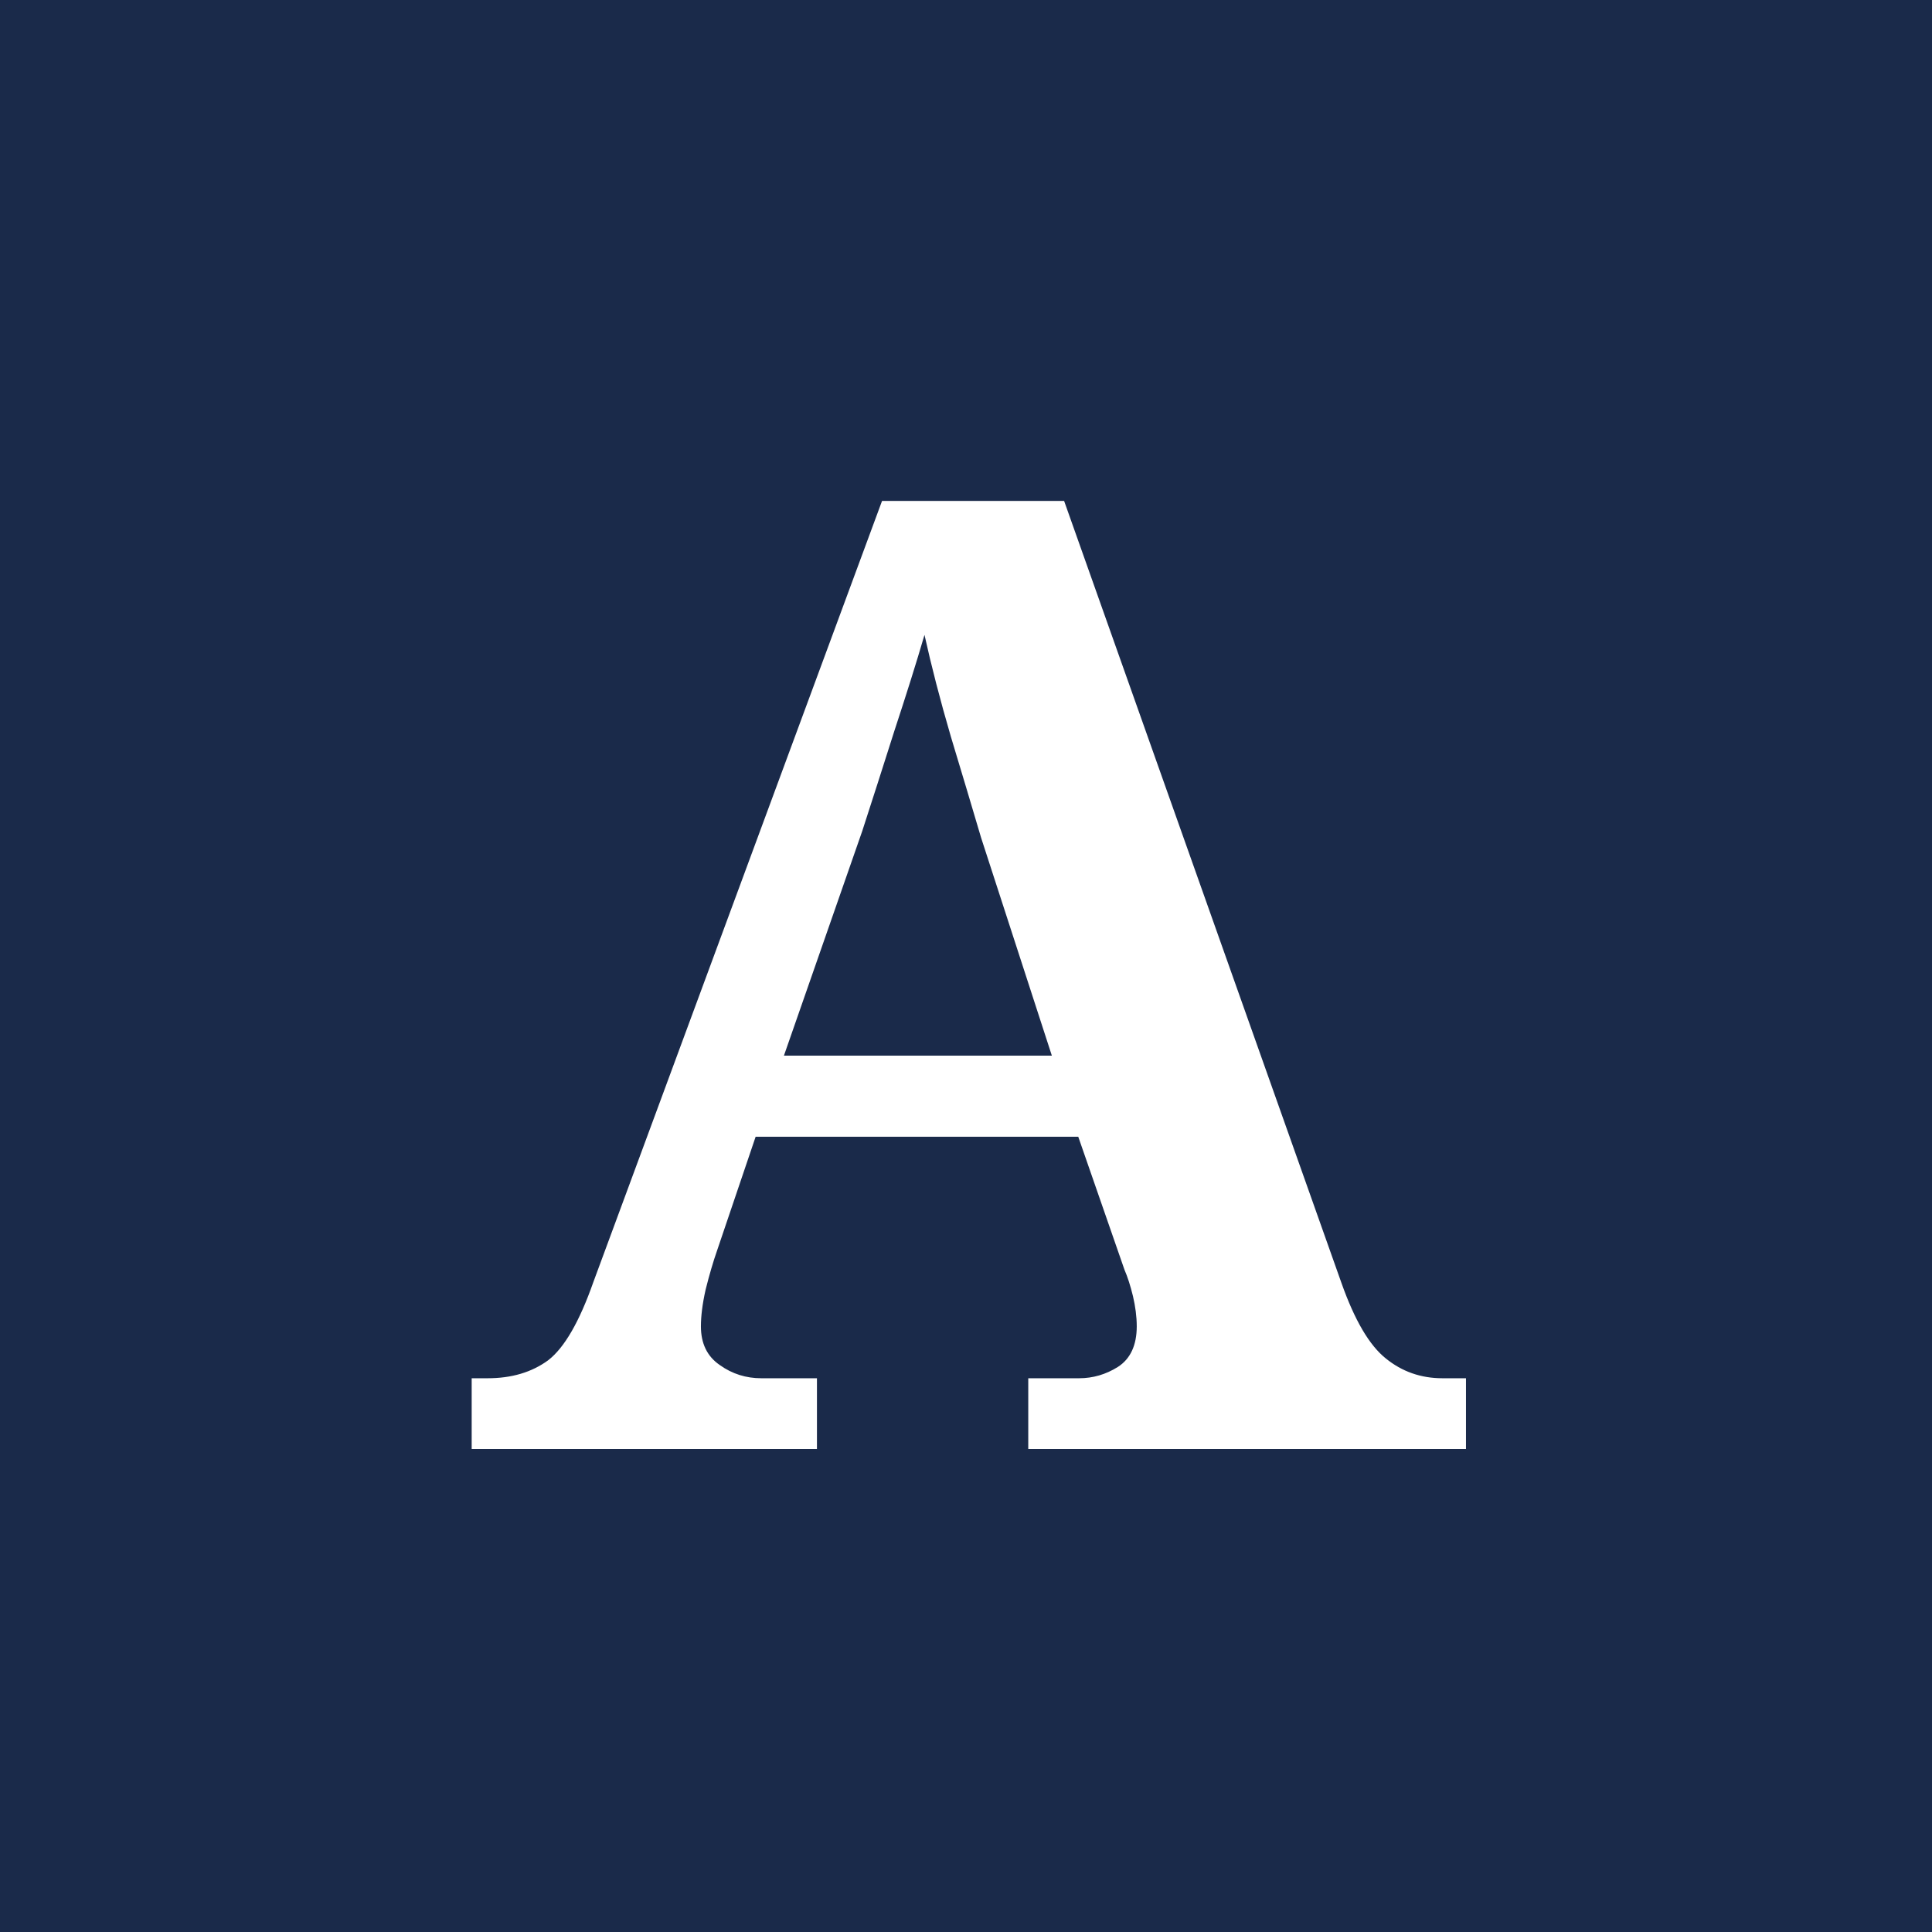
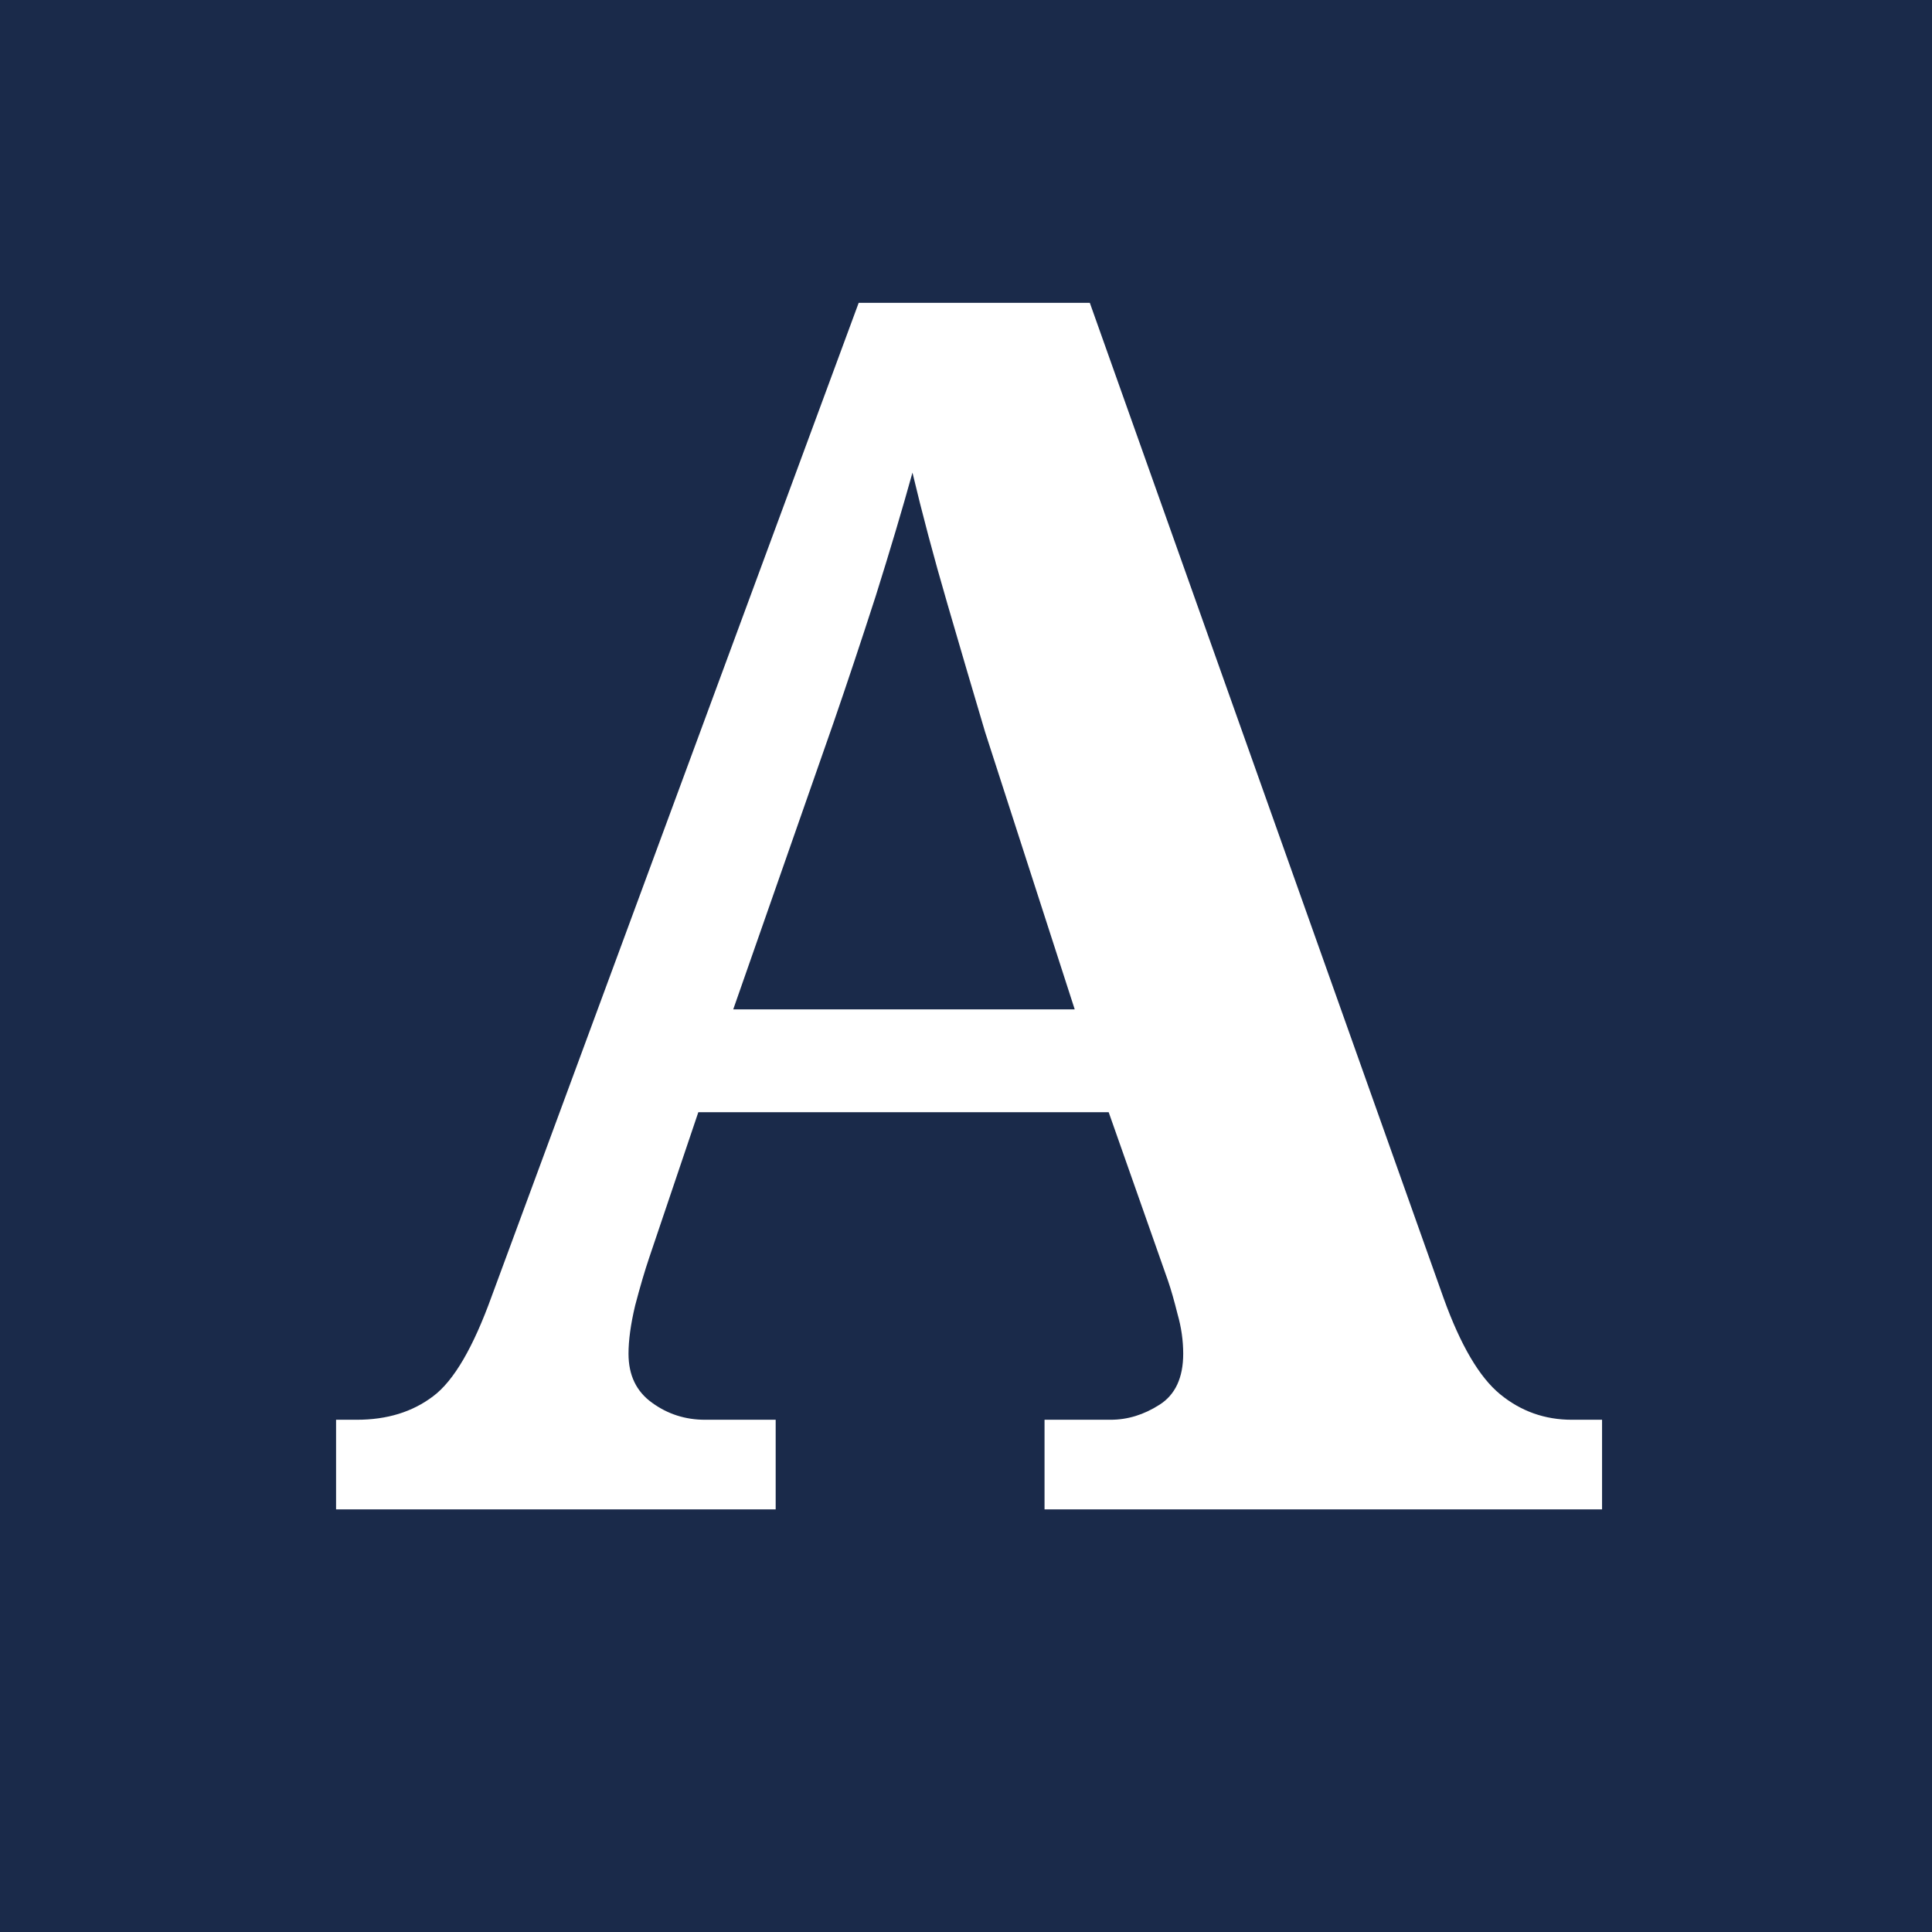
<svg xmlns="http://www.w3.org/2000/svg" viewBox="0 0 32 32">
  <rect width="32" height="32" fill="#1a2a4a" />
-   <text x="16" y="24" font-family="Georgia, serif" font-size="22" font-weight="bold" fill="white" text-anchor="middle">A</text>
+   <text x="16" y="25" font-family="Georgia, serif" font-size="28" font-weight="bold" fill="white" text-anchor="middle">A</text>
</svg>
